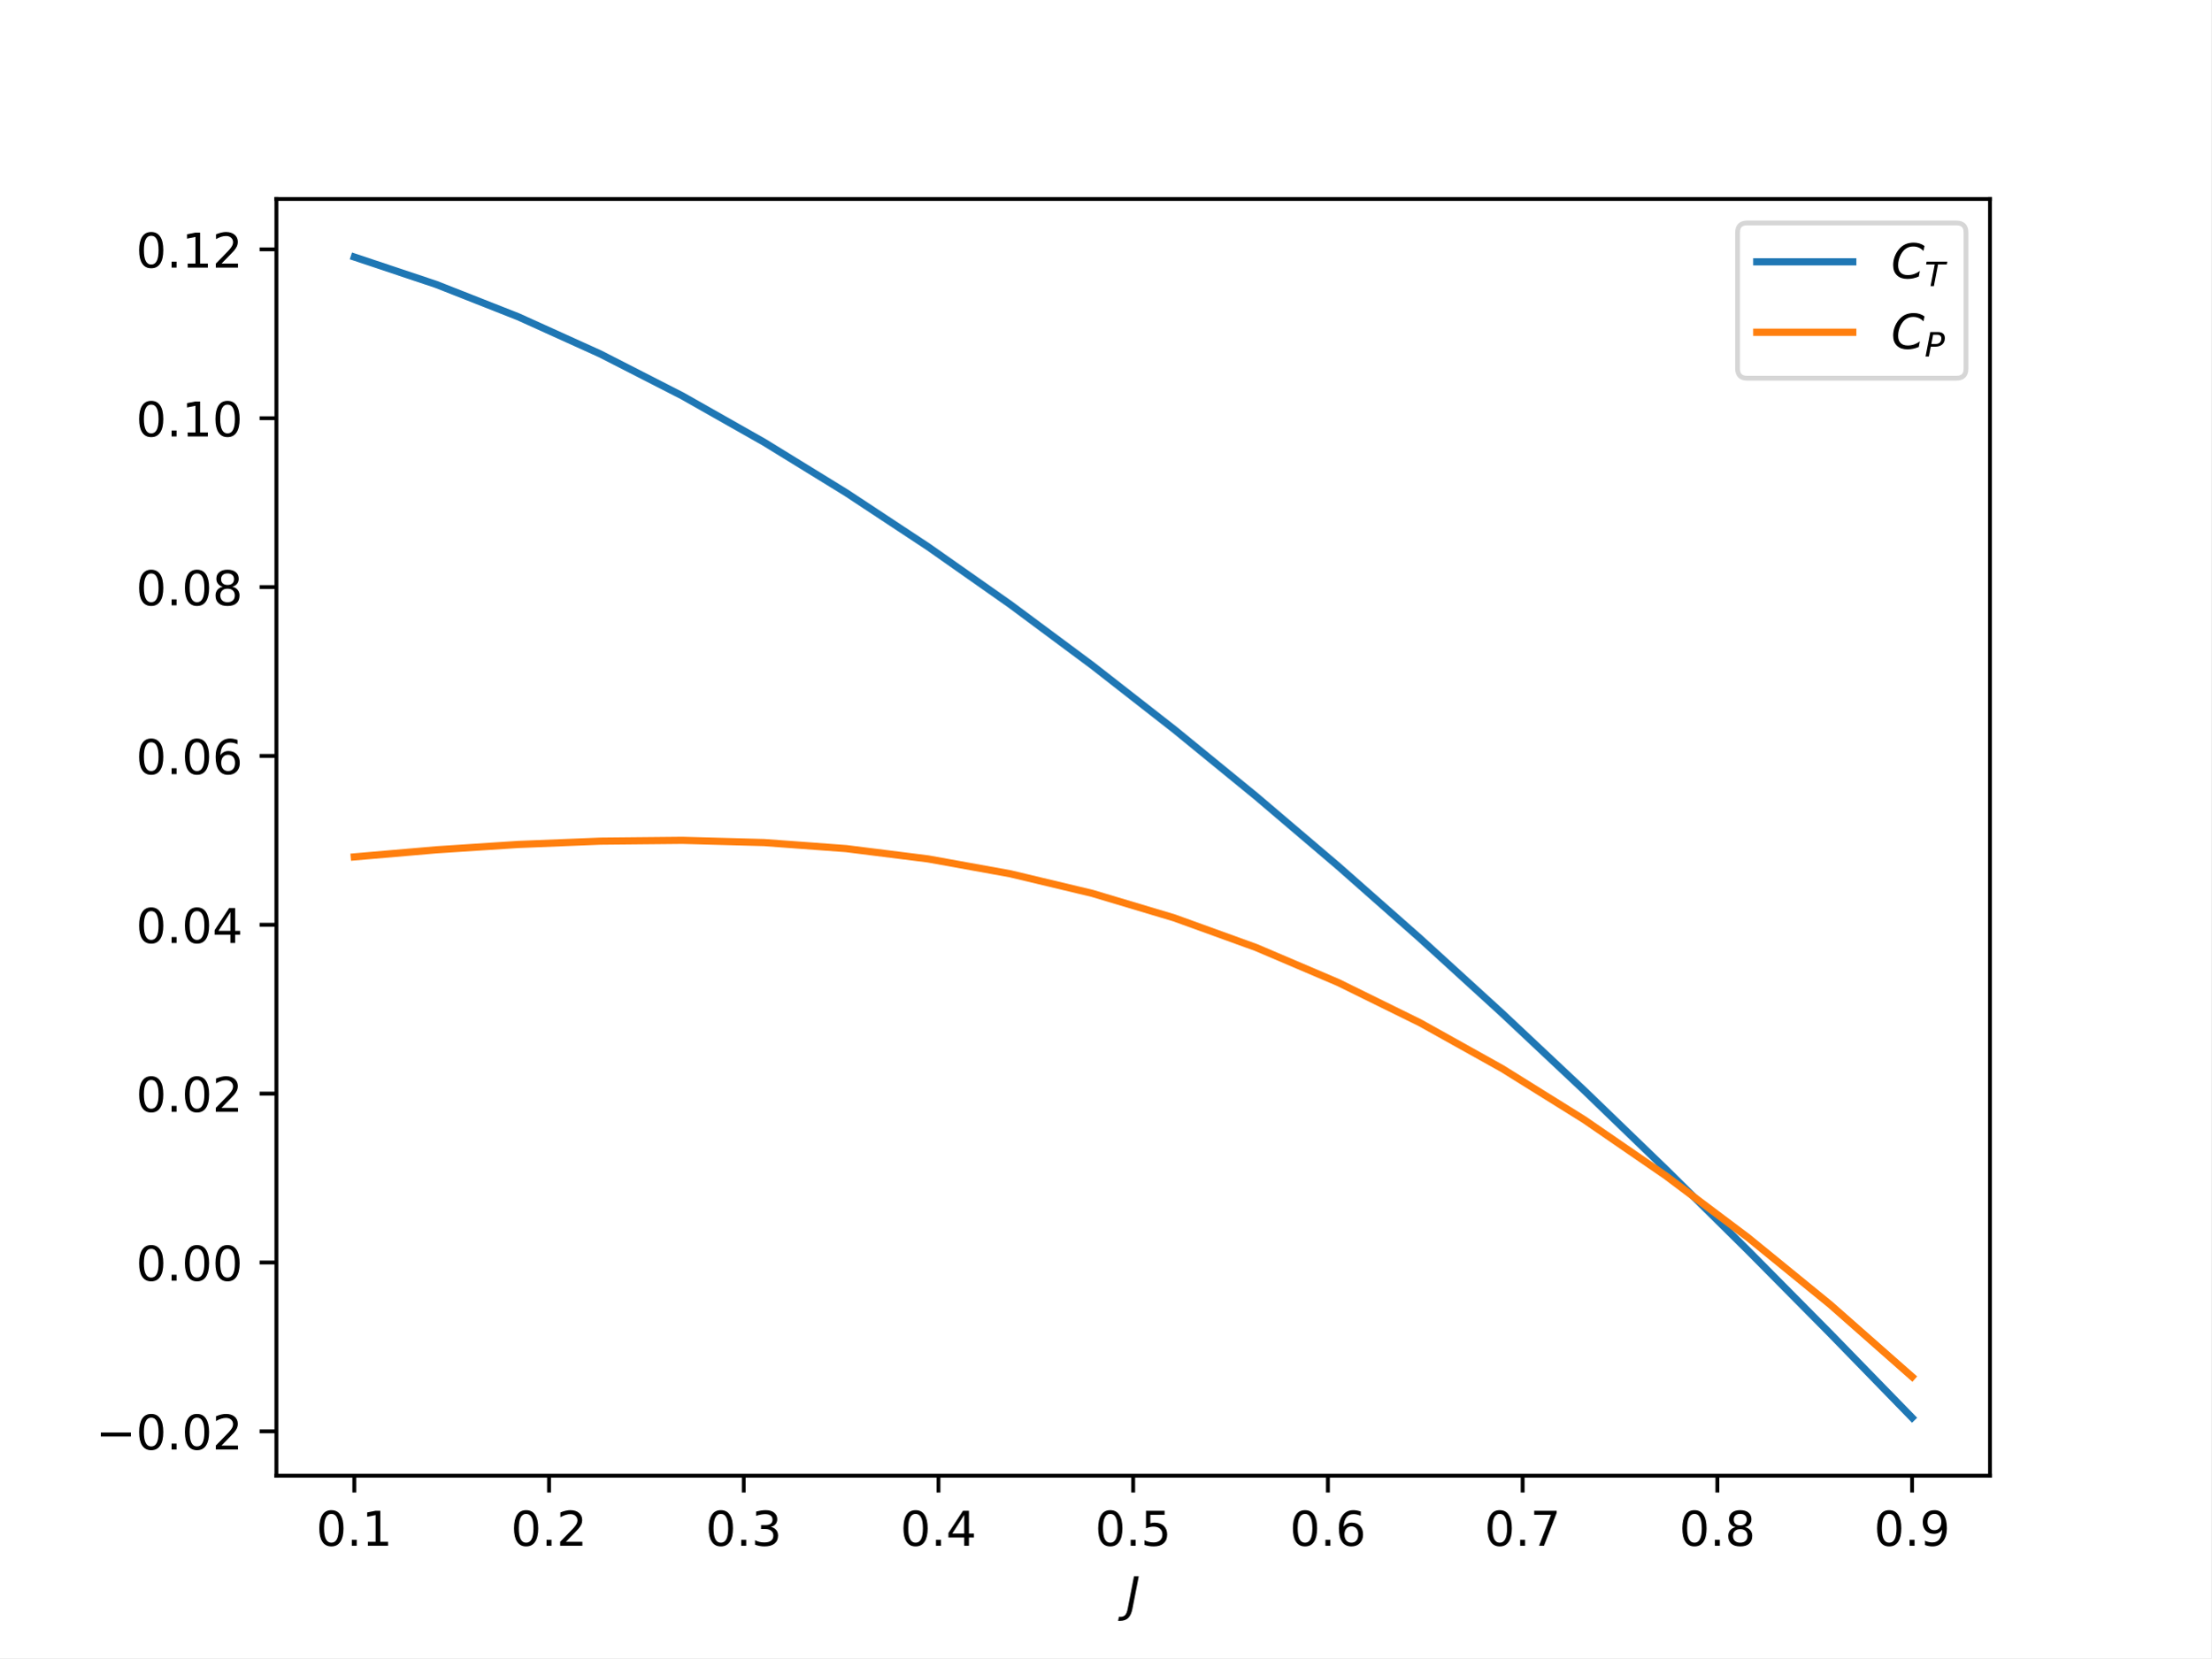
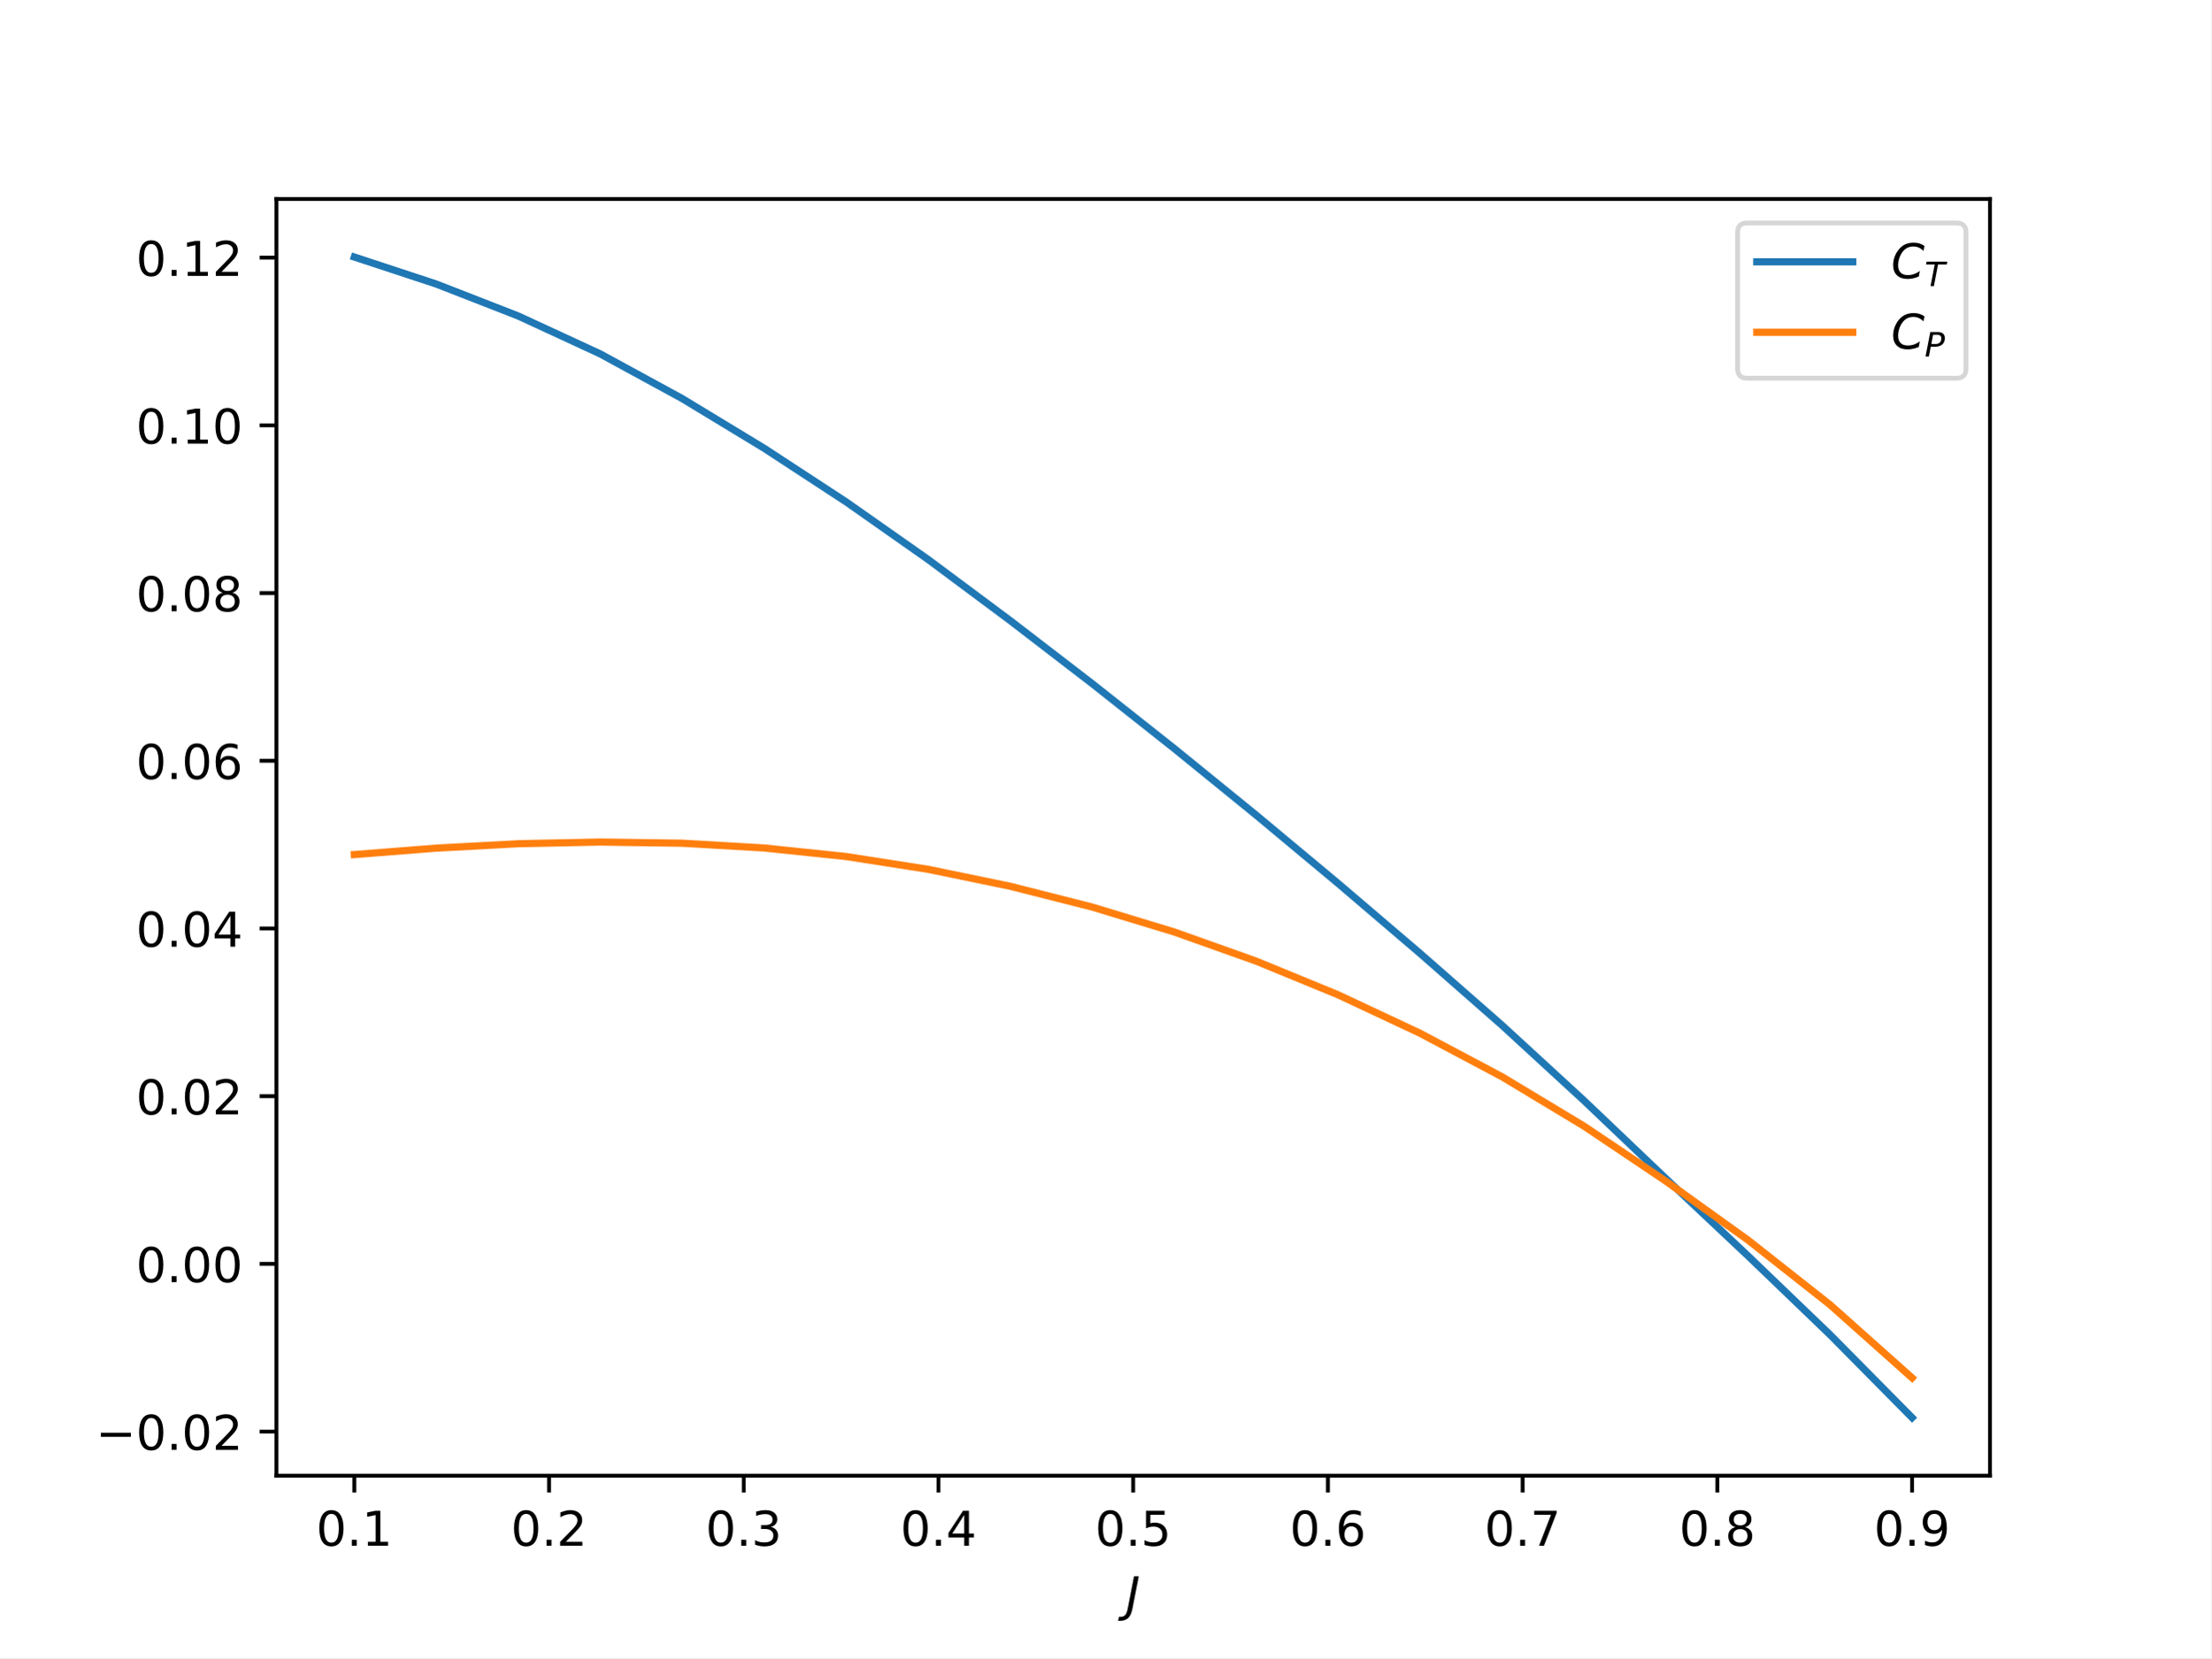
<svg xmlns="http://www.w3.org/2000/svg" xmlns:xlink="http://www.w3.org/1999/xlink" height="345.6pt" version="1.1" viewBox="0 0 460.8 345.6" width="460.8pt">
  <defs>
    <style type="text/css">
*{stroke-linecap:butt;stroke-linejoin:round;white-space:pre;}
  </style>
  </defs>
  <g id="figure_1">
    <g id="patch_1">
      <path d="M 0 345.6  L 460.8 345.6  L 460.8 0  L 0 0  z " style="fill:#ffffff;" />
    </g>
    <g id="axes_1">
      <g id="patch_2">
        <path d="M 57.6 307.584  L 414.72 307.584  L 414.72 41.472  L 57.6 41.472  z " style="fill:#ffffff;" />
      </g>
      <g id="matplotlib.axis_1">
        <g id="xtick_1">
          <g id="line2d_1">
            <defs>
-               <path d="M 0 0  L 0 3.5  " id="mca07d36a91" style="stroke:#000000;stroke-width:0.8;" />
-             </defs>
-             <g>
-               <use style="stroke:#000000;stroke-width:0.8;" x="73.833" xlink:href="#mca07d36a91" y="307.584" />
+               <path d="M 0 0  L 0 3.5  " id="m3060a4842f" style="stroke:#000000;stroke-width:0.8;" />
+             </defs>
+             <g>
+               <use style="stroke:#000000;stroke-width:0.8;" x="73.833" xlink:href="#m3060a4842f" y="307.584" />
            </g>
          </g>
          <g id="text_1">
            <defs>
              <path d="M 31.781 66.406  Q 24.172 66.406 20.328 58.906  Q 16.5 51.422 16.5 36.375  Q 16.5 21.391 20.328 13.891  Q 24.172 6.391 31.781 6.391  Q 39.453 6.391 43.281 13.891  Q 47.125 21.391 47.125 36.375  Q 47.125 51.422 43.281 58.906  Q 39.453 66.406 31.781 66.406  z M 31.781 74.219  Q 44.047 74.219 50.516 64.516  Q 56.984 54.828 56.984 36.375  Q 56.984 17.969 50.516 8.266  Q 44.047 -1.422 31.781 -1.422  Q 19.531 -1.422 13.062 8.266  Q 6.594 17.969 6.594 36.375  Q 6.594 54.828 13.062 64.516  Q 19.531 74.219 31.781 74.219  z " id="DejaVuSans-48" />
              <path d="M 10.688 12.406  L 21 12.406  L 21 0  L 10.688 0  z " id="DejaVuSans-46" />
              <path d="M 12.406 8.297  L 28.516 8.297  L 28.516 63.922  L 10.984 60.406  L 10.984 69.391  L 28.422 72.906  L 38.281 72.906  L 38.281 8.297  L 54.391 8.297  L 54.391 0  L 12.406 0  z " id="DejaVuSans-49" />
            </defs>
            <g transform="translate(65.88116 322.1824)scale(0.1 -0.1)">
              <use xlink:href="#DejaVuSans-48" />
              <use x="63.623" xlink:href="#DejaVuSans-46" />
              <use x="95.41" xlink:href="#DejaVuSans-49" />
            </g>
          </g>
        </g>
        <g id="xtick_2">
          <g id="line2d_2">
            <g>
-               <use style="stroke:#000000;stroke-width:0.8;" x="114.415" xlink:href="#mca07d36a91" y="307.584" />
+               <use style="stroke:#000000;stroke-width:0.8;" x="114.415" xlink:href="#m3060a4842f" y="307.584" />
            </g>
          </g>
          <g id="text_2">
            <defs>
              <path d="M 19.188 8.297  L 53.609 8.297  L 53.609 0  L 7.328 0  L 7.328 8.297  Q 12.938 14.109 22.625 23.891  Q 32.328 33.688 34.812 36.531  Q 39.547 41.844 41.422 45.531  Q 43.312 49.219 43.312 52.781  Q 43.312 58.594 39.234 62.25  Q 35.156 65.922 28.609 65.922  Q 23.969 65.922 18.812 64.312  Q 13.672 62.703 7.812 59.422  L 7.812 69.391  Q 13.766 71.781 18.938 73  Q 24.125 74.219 28.422 74.219  Q 39.75 74.219 46.484 68.547  Q 53.219 62.891 53.219 53.422  Q 53.219 48.922 51.531 44.891  Q 49.859 40.875 45.406 35.406  Q 44.188 33.984 37.641 27.219  Q 31.109 20.453 19.188 8.297  z " id="DejaVuSans-50" />
            </defs>
            <g transform="translate(106.463 322.1824)scale(0.1 -0.1)">
              <use xlink:href="#DejaVuSans-48" />
              <use x="63.623" xlink:href="#DejaVuSans-46" />
              <use x="95.41" xlink:href="#DejaVuSans-50" />
            </g>
          </g>
        </g>
        <g id="xtick_3">
          <g id="line2d_3">
            <g>
-               <use style="stroke:#000000;stroke-width:0.8;" x="154.996" xlink:href="#mca07d36a91" y="307.584" />
+               <use style="stroke:#000000;stroke-width:0.8;" x="154.996" xlink:href="#m3060a4842f" y="307.584" />
            </g>
          </g>
          <g id="text_3">
            <defs>
              <path d="M 40.578 39.312  Q 47.656 37.797 51.625 33  Q 55.609 28.219 55.609 21.188  Q 55.609 10.406 48.188 4.484  Q 40.766 -1.422 27.094 -1.422  Q 22.516 -1.422 17.656 -0.516  Q 12.797 0.391 7.625 2.203  L 7.625 11.719  Q 11.719 9.328 16.594 8.109  Q 21.484 6.891 26.812 6.891  Q 36.078 6.891 40.938 10.547  Q 45.797 14.203 45.797 21.188  Q 45.797 27.641 41.281 31.266  Q 36.766 34.906 28.719 34.906  L 20.219 34.906  L 20.219 43.016  L 29.109 43.016  Q 36.375 43.016 40.234 45.922  Q 44.094 48.828 44.094 54.297  Q 44.094 59.906 40.109 62.906  Q 36.141 65.922 28.719 65.922  Q 24.656 65.922 20.016 65.031  Q 15.375 64.156 9.812 62.312  L 9.812 71.094  Q 15.438 72.656 20.344 73.438  Q 25.25 74.219 29.594 74.219  Q 40.828 74.219 47.359 69.109  Q 53.906 64.016 53.906 55.328  Q 53.906 49.266 50.438 45.094  Q 46.969 40.922 40.578 39.312  z " id="DejaVuSans-51" />
            </defs>
            <g transform="translate(147.0448 322.1824)scale(0.1 -0.1)">
              <use xlink:href="#DejaVuSans-48" />
              <use x="63.623" xlink:href="#DejaVuSans-46" />
              <use x="95.41" xlink:href="#DejaVuSans-51" />
            </g>
          </g>
        </g>
        <g id="xtick_4">
          <g id="line2d_4">
            <g>
-               <use style="stroke:#000000;stroke-width:0.8;" x="195.578" xlink:href="#mca07d36a91" y="307.584" />
+               <use style="stroke:#000000;stroke-width:0.8;" x="195.578" xlink:href="#m3060a4842f" y="307.584" />
            </g>
          </g>
          <g id="text_4">
            <defs>
              <path d="M 37.797 64.312  L 12.891 25.391  L 37.797 25.391  z M 35.203 72.906  L 47.609 72.906  L 47.609 25.391  L 58.016 25.391  L 58.016 17.188  L 47.609 17.188  L 47.609 0  L 37.797 0  L 37.797 17.188  L 4.891 17.188  L 4.891 26.703  z " id="DejaVuSans-52" />
            </defs>
            <g transform="translate(187.6266 322.1824)scale(0.1 -0.1)">
              <use xlink:href="#DejaVuSans-48" />
              <use x="63.623" xlink:href="#DejaVuSans-46" />
              <use x="95.41" xlink:href="#DejaVuSans-52" />
            </g>
          </g>
        </g>
        <g id="xtick_5">
          <g id="line2d_5">
            <g>
-               <use style="stroke:#000000;stroke-width:0.8;" x="236.16" xlink:href="#mca07d36a91" y="307.584" />
+               <use style="stroke:#000000;stroke-width:0.8;" x="236.16" xlink:href="#m3060a4842f" y="307.584" />
            </g>
          </g>
          <g id="text_5">
            <defs>
              <path d="M 10.797 72.906  L 49.516 72.906  L 49.516 64.594  L 19.828 64.594  L 19.828 46.734  Q 21.969 47.469 24.109 47.828  Q 26.266 48.188 28.422 48.188  Q 40.625 48.188 47.75 41.5  Q 54.891 34.812 54.891 23.391  Q 54.891 11.625 47.562 5.094  Q 40.234 -1.422 26.906 -1.422  Q 22.312 -1.422 17.547 -0.641  Q 12.797 0.141 7.719 1.703  L 7.719 11.625  Q 12.109 9.234 16.797 8.062  Q 21.484 6.891 26.703 6.891  Q 35.156 6.891 40.078 11.328  Q 45.016 15.766 45.016 23.391  Q 45.016 31 40.078 35.438  Q 35.156 39.891 26.703 39.891  Q 22.75 39.891 18.812 39.016  Q 14.891 38.141 10.797 36.281  z " id="DejaVuSans-53" />
            </defs>
            <g transform="translate(228.2084 322.1824)scale(0.1 -0.1)">
              <use xlink:href="#DejaVuSans-48" />
              <use x="63.623" xlink:href="#DejaVuSans-46" />
              <use x="95.41" xlink:href="#DejaVuSans-53" />
            </g>
          </g>
        </g>
        <g id="xtick_6">
          <g id="line2d_6">
            <g>
-               <use style="stroke:#000000;stroke-width:0.8;" x="276.742" xlink:href="#mca07d36a91" y="307.584" />
+               <use style="stroke:#000000;stroke-width:0.8;" x="276.742" xlink:href="#m3060a4842f" y="307.584" />
            </g>
          </g>
          <g id="text_6">
            <defs>
              <path d="M 33.016 40.375  Q 26.375 40.375 22.484 35.828  Q 18.609 31.297 18.609 23.391  Q 18.609 15.531 22.484 10.953  Q 26.375 6.391 33.016 6.391  Q 39.656 6.391 43.531 10.953  Q 47.406 15.531 47.406 23.391  Q 47.406 31.297 43.531 35.828  Q 39.656 40.375 33.016 40.375  z M 52.594 71.297  L 52.594 62.312  Q 48.875 64.062 45.094 64.984  Q 41.312 65.922 37.594 65.922  Q 27.828 65.922 22.672 59.328  Q 17.531 52.734 16.797 39.406  Q 19.672 43.656 24.016 45.922  Q 28.375 48.188 33.594 48.188  Q 44.578 48.188 50.953 41.516  Q 57.328 34.859 57.328 23.391  Q 57.328 12.156 50.688 5.359  Q 44.047 -1.422 33.016 -1.422  Q 20.359 -1.422 13.672 8.266  Q 6.984 17.969 6.984 36.375  Q 6.984 53.656 15.188 63.938  Q 23.391 74.219 37.203 74.219  Q 40.922 74.219 44.703 73.484  Q 48.484 72.75 52.594 71.297  z " id="DejaVuSans-54" />
            </defs>
            <g transform="translate(268.7903 322.1824)scale(0.1 -0.1)">
              <use xlink:href="#DejaVuSans-48" />
              <use x="63.623" xlink:href="#DejaVuSans-46" />
              <use x="95.41" xlink:href="#DejaVuSans-54" />
            </g>
          </g>
        </g>
        <g id="xtick_7">
          <g id="line2d_7">
            <g>
-               <use style="stroke:#000000;stroke-width:0.8;" x="317.324" xlink:href="#mca07d36a91" y="307.584" />
+               <use style="stroke:#000000;stroke-width:0.8;" x="317.324" xlink:href="#m3060a4842f" y="307.584" />
            </g>
          </g>
          <g id="text_7">
            <defs>
              <path d="M 8.203 72.906  L 55.078 72.906  L 55.078 68.703  L 28.609 0  L 18.312 0  L 43.219 64.594  L 8.203 64.594  z " id="DejaVuSans-55" />
            </defs>
            <g transform="translate(309.3721 322.1824)scale(0.1 -0.1)">
              <use xlink:href="#DejaVuSans-48" />
              <use x="63.623" xlink:href="#DejaVuSans-46" />
              <use x="95.41" xlink:href="#DejaVuSans-55" />
            </g>
          </g>
        </g>
        <g id="xtick_8">
          <g id="line2d_8">
            <g>
-               <use style="stroke:#000000;stroke-width:0.8;" x="357.905" xlink:href="#mca07d36a91" y="307.584" />
+               <use style="stroke:#000000;stroke-width:0.8;" x="357.905" xlink:href="#m3060a4842f" y="307.584" />
            </g>
          </g>
          <g id="text_8">
            <defs>
              <path d="M 31.781 34.625  Q 24.75 34.625 20.719 30.859  Q 16.703 27.094 16.703 20.516  Q 16.703 13.922 20.719 10.156  Q 24.75 6.391 31.781 6.391  Q 38.812 6.391 42.859 10.172  Q 46.922 13.969 46.922 20.516  Q 46.922 27.094 42.891 30.859  Q 38.875 34.625 31.781 34.625  z M 21.922 38.812  Q 15.578 40.375 12.031 44.719  Q 8.5 49.078 8.5 55.328  Q 8.5 64.062 14.719 69.141  Q 20.953 74.219 31.781 74.219  Q 42.672 74.219 48.875 69.141  Q 55.078 64.062 55.078 55.328  Q 55.078 49.078 51.531 44.719  Q 48 40.375 41.703 38.812  Q 48.828 37.156 52.797 32.312  Q 56.781 27.484 56.781 20.516  Q 56.781 9.906 50.312 4.234  Q 43.844 -1.422 31.781 -1.422  Q 19.734 -1.422 13.25 4.234  Q 6.781 9.906 6.781 20.516  Q 6.781 27.484 10.781 32.312  Q 14.797 37.156 21.922 38.812  z M 18.312 54.391  Q 18.312 48.734 21.844 45.562  Q 25.391 42.391 31.781 42.391  Q 38.141 42.391 41.719 45.562  Q 45.312 48.734 45.312 54.391  Q 45.312 60.062 41.719 63.234  Q 38.141 66.406 31.781 66.406  Q 25.391 66.406 21.844 63.234  Q 18.312 60.062 18.312 54.391  z " id="DejaVuSans-56" />
            </defs>
            <g transform="translate(349.9539 322.1824)scale(0.1 -0.1)">
              <use xlink:href="#DejaVuSans-48" />
              <use x="63.623" xlink:href="#DejaVuSans-46" />
              <use x="95.41" xlink:href="#DejaVuSans-56" />
            </g>
          </g>
        </g>
        <g id="xtick_9">
          <g id="line2d_9">
            <g>
-               <use style="stroke:#000000;stroke-width:0.8;" x="398.487" xlink:href="#mca07d36a91" y="307.584" />
+               <use style="stroke:#000000;stroke-width:0.8;" x="398.487" xlink:href="#m3060a4842f" y="307.584" />
            </g>
          </g>
          <g id="text_9">
            <defs>
              <path d="M 10.984 1.516  L 10.984 10.5  Q 14.703 8.734 18.5 7.812  Q 22.312 6.891 25.984 6.891  Q 35.75 6.891 40.891 13.453  Q 46.047 20.016 46.781 33.406  Q 43.953 29.203 39.594 26.953  Q 35.25 24.703 29.984 24.703  Q 19.047 24.703 12.672 31.312  Q 6.297 37.938 6.297 49.422  Q 6.297 60.641 12.938 67.422  Q 19.578 74.219 30.609 74.219  Q 43.266 74.219 49.922 64.516  Q 56.594 54.828 56.594 36.375  Q 56.594 19.141 48.406 8.859  Q 40.234 -1.422 26.422 -1.422  Q 22.703 -1.422 18.891 -0.688  Q 15.094 0.047 10.984 1.516  z M 30.609 32.422  Q 37.25 32.422 41.125 36.953  Q 45.016 41.5 45.016 49.422  Q 45.016 57.281 41.125 61.844  Q 37.25 66.406 30.609 66.406  Q 23.969 66.406 20.094 61.844  Q 16.219 57.281 16.219 49.422  Q 16.219 41.5 20.094 36.953  Q 23.969 32.422 30.609 32.422  z " id="DejaVuSans-57" />
            </defs>
            <g transform="translate(390.5357 322.1824)scale(0.1 -0.1)">
              <use xlink:href="#DejaVuSans-48" />
              <use x="63.623" xlink:href="#DejaVuSans-46" />
              <use x="95.41" xlink:href="#DejaVuSans-57" />
            </g>
          </g>
        </g>
        <g id="text_10">
          <defs>
            <path d="M 16.703 72.906  L 26.609 72.906  L 13.375 5.078  Q 10.797 -8.156 4.656 -14.078  Q -1.469 -20.016 -12.5 -20.016  L -16.406 -20.016  L -14.797 -11.719  L -11.719 -11.719  Q -5.125 -11.719 -1.703 -7.953  Q 1.703 -4.203 3.516 5.078  z " id="DejaVuSans-Oblique-74" />
          </defs>
          <g transform="translate(234.66 335.8403)scale(0.1 -0.1)">
            <use transform="translate(0 0.09375)" xlink:href="#DejaVuSans-Oblique-74" />
          </g>
        </g>
      </g>
      <g id="matplotlib.axis_2">
        <g id="ytick_1">
          <g id="line2d_10">
            <defs>
-               <path d="M 0 0  L -3.5 0  " id="m2d06a3c03c" style="stroke:#000000;stroke-width:0.8;" />
-             </defs>
-             <g>
-               <use style="stroke:#000000;stroke-width:0.8;" x="57.6" xlink:href="#m2d06a3c03c" y="298.33" />
+               <path d="M 0 0  L -3.5 0  " id="mf95c5c7654" style="stroke:#000000;stroke-width:0.8;" />
+             </defs>
+             <g>
+               <use style="stroke:#000000;stroke-width:0.8;" x="57.6" xlink:href="#mf95c5c7654" y="298.395" />
            </g>
          </g>
          <g id="text_11">
            <defs>
              <path d="M 10.594 35.5  L 73.188 35.5  L 73.188 27.203  L 10.594 27.203  z " id="DejaVuSans-8722" />
            </defs>
-             <g transform="translate(19.95469 302.1296)scale(0.1 -0.1)">
+             <g transform="translate(19.95469 302.1944)scale(0.1 -0.1)">
              <use xlink:href="#DejaVuSans-8722" />
              <use x="83.789" xlink:href="#DejaVuSans-48" />
              <use x="147.412" xlink:href="#DejaVuSans-46" />
              <use x="179.199" xlink:href="#DejaVuSans-48" />
              <use x="242.822" xlink:href="#DejaVuSans-50" />
            </g>
          </g>
        </g>
        <g id="ytick_2">
          <g id="line2d_11">
            <g>
-               <use style="stroke:#000000;stroke-width:0.8;" x="57.6" xlink:href="#m2d06a3c03c" y="263.137" />
+               <use style="stroke:#000000;stroke-width:0.8;" x="57.6" xlink:href="#mf95c5c7654" y="263.438" />
            </g>
          </g>
          <g id="text_12">
-             <g transform="translate(28.33438 266.936)scale(0.1 -0.1)">
+             <g transform="translate(28.33438 267.2372)scale(0.1 -0.1)">
              <use xlink:href="#DejaVuSans-48" />
              <use x="63.623" xlink:href="#DejaVuSans-46" />
              <use x="95.41" xlink:href="#DejaVuSans-48" />
              <use x="159.033" xlink:href="#DejaVuSans-48" />
            </g>
          </g>
        </g>
        <g id="ytick_3">
          <g id="line2d_12">
            <g>
-               <use style="stroke:#000000;stroke-width:0.8;" x="57.6" xlink:href="#m2d06a3c03c" y="227.943" />
+               <use style="stroke:#000000;stroke-width:0.8;" x="57.6" xlink:href="#mf95c5c7654" y="228.481" />
            </g>
          </g>
          <g id="text_13">
-             <g transform="translate(28.33438 231.7424)scale(0.1 -0.1)">
+             <g transform="translate(28.33438 232.2801)scale(0.1 -0.1)">
              <use xlink:href="#DejaVuSans-48" />
              <use x="63.623" xlink:href="#DejaVuSans-46" />
              <use x="95.41" xlink:href="#DejaVuSans-48" />
              <use x="159.033" xlink:href="#DejaVuSans-50" />
            </g>
          </g>
        </g>
        <g id="ytick_4">
          <g id="line2d_13">
            <g>
-               <use style="stroke:#000000;stroke-width:0.8;" x="57.6" xlink:href="#m2d06a3c03c" y="192.75" />
+               <use style="stroke:#000000;stroke-width:0.8;" x="57.6" xlink:href="#mf95c5c7654" y="193.524" />
            </g>
          </g>
          <g id="text_14">
-             <g transform="translate(28.33438 196.5488)scale(0.1 -0.1)">
+             <g transform="translate(28.33438 197.3229)scale(0.1 -0.1)">
              <use xlink:href="#DejaVuSans-48" />
              <use x="63.623" xlink:href="#DejaVuSans-46" />
              <use x="95.41" xlink:href="#DejaVuSans-48" />
              <use x="159.033" xlink:href="#DejaVuSans-52" />
            </g>
          </g>
        </g>
        <g id="ytick_5">
          <g id="line2d_14">
            <g>
-               <use style="stroke:#000000;stroke-width:0.8;" x="57.6" xlink:href="#m2d06a3c03c" y="157.556" />
+               <use style="stroke:#000000;stroke-width:0.8;" x="57.6" xlink:href="#mf95c5c7654" y="158.567" />
            </g>
          </g>
          <g id="text_15">
-             <g transform="translate(28.33438 161.3552)scale(0.1 -0.1)">
+             <g transform="translate(28.33438 162.3658)scale(0.1 -0.1)">
              <use xlink:href="#DejaVuSans-48" />
              <use x="63.623" xlink:href="#DejaVuSans-46" />
              <use x="95.41" xlink:href="#DejaVuSans-48" />
              <use x="159.033" xlink:href="#DejaVuSans-54" />
            </g>
          </g>
        </g>
        <g id="ytick_6">
          <g id="line2d_15">
            <g>
-               <use style="stroke:#000000;stroke-width:0.8;" x="57.6" xlink:href="#m2d06a3c03c" y="122.362" />
+               <use style="stroke:#000000;stroke-width:0.8;" x="57.6" xlink:href="#mf95c5c7654" y="123.609" />
            </g>
          </g>
          <g id="text_16">
-             <g transform="translate(28.33438 126.1616)scale(0.1 -0.1)">
+             <g transform="translate(28.33438 127.4086)scale(0.1 -0.1)">
              <use xlink:href="#DejaVuSans-48" />
              <use x="63.623" xlink:href="#DejaVuSans-46" />
              <use x="95.41" xlink:href="#DejaVuSans-48" />
              <use x="159.033" xlink:href="#DejaVuSans-56" />
            </g>
          </g>
        </g>
        <g id="ytick_7">
          <g id="line2d_16">
            <g>
-               <use style="stroke:#000000;stroke-width:0.8;" x="57.6" xlink:href="#m2d06a3c03c" y="87.169" />
+               <use style="stroke:#000000;stroke-width:0.8;" x="57.6" xlink:href="#mf95c5c7654" y="88.652" />
            </g>
          </g>
          <g id="text_17">
-             <g transform="translate(28.33438 90.96796)scale(0.1 -0.1)">
+             <g transform="translate(28.33438 92.45148)scale(0.1 -0.1)">
              <use xlink:href="#DejaVuSans-48" />
              <use x="63.623" xlink:href="#DejaVuSans-46" />
              <use x="95.41" xlink:href="#DejaVuSans-49" />
              <use x="159.033" xlink:href="#DejaVuSans-48" />
            </g>
          </g>
        </g>
        <g id="ytick_8">
          <g id="line2d_17">
            <g>
-               <use style="stroke:#000000;stroke-width:0.8;" x="57.6" xlink:href="#m2d06a3c03c" y="51.975" />
+               <use style="stroke:#000000;stroke-width:0.8;" x="57.6" xlink:href="#mf95c5c7654" y="53.695" />
            </g>
          </g>
          <g id="text_18">
-             <g transform="translate(28.33438 55.77435)scale(0.1 -0.1)">
+             <g transform="translate(28.33438 57.49433)scale(0.1 -0.1)">
              <use xlink:href="#DejaVuSans-48" />
              <use x="63.623" xlink:href="#DejaVuSans-46" />
              <use x="95.41" xlink:href="#DejaVuSans-49" />
              <use x="159.033" xlink:href="#DejaVuSans-50" />
            </g>
          </g>
        </g>
      </g>
      <g id="line2d_18">
-         <path clip-path="url(#p25787d6e0c)" d="M 73.833 53.568  L 90.92 59.289  L 108.007 66.027  L 125.094 73.767  L 142.181 82.506  L 159.268 92.188  L 176.355 102.701  L 193.442 113.978  L 210.529 125.982  L 227.616 138.677  L 244.704 152.026  L 261.791 165.99  L 278.878 180.532  L 295.965 195.614  L 313.052 211.203  L 330.139 227.265  L 347.226 243.765  L 364.313 260.669  L 381.4 277.93  L 398.487 295.488  " style="fill:none;stroke:#1f77b4;stroke-linecap:square;stroke-width:1.5;" />
+         <path clip-path="url(#pcc2b4f6503)" d="M 73.833 53.568  L 90.92 59.198  L 108.007 65.861  L 125.094 73.761  L 142.181 83.077  L 159.268 93.442  L 176.355 104.621  L 193.442 116.622  L 210.529 129.347  L 227.616 142.486  L 244.704 156.007  L 261.791 169.896  L 278.878 184.142  L 295.965 198.73  L 313.052 213.721  L 330.139 229.425  L 347.226 245.7  L 364.313 261.79  L 381.4 278.208  L 398.487 295.488  " style="fill:none;stroke:#1f77b4;stroke-linecap:square;stroke-width:1.5;" />
      </g>
      <g id="line2d_19">
-         <path clip-path="url(#p25787d6e0c)" d="M 73.833 178.604  L 90.92 177.127  L 108.007 176.01  L 125.094 175.323  L 142.181 175.149  L 159.268 175.615  L 176.355 176.878  L 193.442 179.029  L 210.529 182.121  L 227.616 186.202  L 244.704 191.315  L 261.791 197.499  L 278.878 204.785  L 295.965 213.192  L 313.052 222.722  L 330.139 233.37  L 347.226 245.124  L 364.313 257.968  L 381.4 271.9  L 398.487 286.959  " style="fill:none;stroke:#ff7f0e;stroke-linecap:square;stroke-width:1.5;" />
+         <path clip-path="url(#pcc2b4f6503)" d="M 73.833 178.119  L 90.92 176.777  L 108.007 175.857  L 125.094 175.507  L 142.181 175.751  L 159.268 176.746  L 176.355 178.529  L 193.442 181.196  L 210.529 184.724  L 227.616 189.059  L 244.704 194.25  L 261.791 200.333  L 278.878 207.357  L 295.965 215.372  L 313.052 224.447  L 330.139 234.739  L 347.226 246.228  L 364.313 258.486  L 381.4 271.962  L 398.487 287.194  " style="fill:none;stroke:#ff7f0e;stroke-linecap:square;stroke-width:1.5;" />
      </g>
      <g id="patch_3">
        <path d="M 57.6 307.584  L 57.6 41.472  " style="fill:none;stroke:#000000;stroke-linecap:square;stroke-linejoin:miter;stroke-width:0.8;" />
      </g>
      <g id="patch_4">
        <path d="M 414.72 307.584  L 414.72 41.472  " style="fill:none;stroke:#000000;stroke-linecap:square;stroke-linejoin:miter;stroke-width:0.8;" />
      </g>
      <g id="patch_5">
        <path d="M 57.6 307.584  L 414.72 307.584  " style="fill:none;stroke:#000000;stroke-linecap:square;stroke-linejoin:miter;stroke-width:0.8;" />
      </g>
      <g id="patch_6">
        <path d="M 57.6 41.472  L 414.72 41.472  " style="fill:none;stroke:#000000;stroke-linecap:square;stroke-linejoin:miter;stroke-width:0.8;" />
      </g>
      <g id="legend_1">
        <g id="patch_7">
          <path d="M 364.12 78.828  L 407.72 78.828  Q 409.72 78.828 409.72 76.828  L 409.72 48.472  Q 409.72 46.472 407.72 46.472  L 364.12 46.472  Q 362.12 46.472 362.12 48.472  L 362.12 76.828  Q 362.12 78.828 364.12 78.828  z " style="fill:#ffffff;opacity:0.8;stroke:#cccccc;stroke-linejoin:miter;" />
        </g>
        <g id="line2d_20">
          <path d="M 366.12 54.57  L 386.12 54.57  " style="fill:none;stroke:#1f77b4;stroke-linecap:square;stroke-width:1.5;" />
        </g>
        <g id="line2d_21" />
        <g id="text_19">
          <defs>
            <path d="M 69.484 67.281  L 67.484 56.891  Q 62.797 61.625 57.547 63.922  Q 52.297 66.219 46.188 66.219  Q 37.844 66.219 31.516 62.203  Q 25.203 58.203 20.609 50  Q 17.672 44.734 16.125 38.844  Q 14.594 32.953 14.594 27  Q 14.594 17.047 19.75 11.812  Q 24.906 6.594 34.719 6.594  Q 41.5 6.594 47.75 8.766  Q 54 10.938 59.906 15.281  L 57.625 3.609  Q 51.812 1.125 45.875 -0.141  Q 39.938 -1.422 33.984 -1.422  Q 19.969 -1.422 12.078 6.188  Q 4.203 13.812 4.203 27.391  Q 4.203 36.078 7.203 44.469  Q 10.203 52.875 15.828 59.812  Q 21.781 67.188 29.422 70.703  Q 37.062 74.219 47.219 74.219  Q 53.469 74.219 59.062 72.484  Q 64.656 70.75 69.484 67.281  z " id="DejaVuSans-Oblique-67" />
            <path d="M 5.906 72.906  L 67.578 72.906  L 66.016 64.594  L 39.984 64.594  L 27.484 0  L 17.578 0  L 30.078 64.594  L 4.297 64.594  z " id="DejaVuSans-Oblique-84" />
          </defs>
          <g transform="translate(394.12 58.07044)scale(0.1 -0.1)">
            <use transform="translate(0 0.78125)" xlink:href="#DejaVuSans-Oblique-67" />
            <use transform="translate(69.82422 -15.625)scale(0.7)" xlink:href="#DejaVuSans-Oblique-84" />
          </g>
        </g>
        <g id="line2d_22">
          <path d="M 366.12 69.249  L 386.12 69.249  " style="fill:none;stroke:#ff7f0e;stroke-linecap:square;stroke-width:1.5;" />
        </g>
        <g id="line2d_23" />
        <g id="text_20">
          <defs>
            <path d="M 16.891 72.906  L 39.703 72.906  Q 49.656 72.906 54.875 68.266  Q 60.109 63.625 60.109 54.688  Q 60.109 42.672 52.391 35.984  Q 44.672 29.297 30.719 29.297  L 18.312 29.297  L 12.594 0  L 2.688 0  z M 25.203 64.797  L 19.922 37.406  L 32.328 37.406  Q 40.719 37.406 45.203 41.703  Q 49.703 46 49.703 54  Q 49.703 59.125 46.656 61.953  Q 43.609 64.797 38.094 64.797  z " id="DejaVuSans-Oblique-80" />
          </defs>
          <g transform="translate(394.12 72.74856)scale(0.1 -0.1)">
            <use transform="translate(0 0.78125)" xlink:href="#DejaVuSans-Oblique-67" />
            <use transform="translate(69.82422 -15.625)scale(0.7)" xlink:href="#DejaVuSans-Oblique-80" />
          </g>
        </g>
      </g>
    </g>
  </g>
  <defs>
-     <clipPath id="p25787d6e0c">
+     <clipPath id="pcc2b4f6503">
      <rect height="266.112" width="357.12" x="57.6" y="41.472" />
    </clipPath>
  </defs>
</svg>
